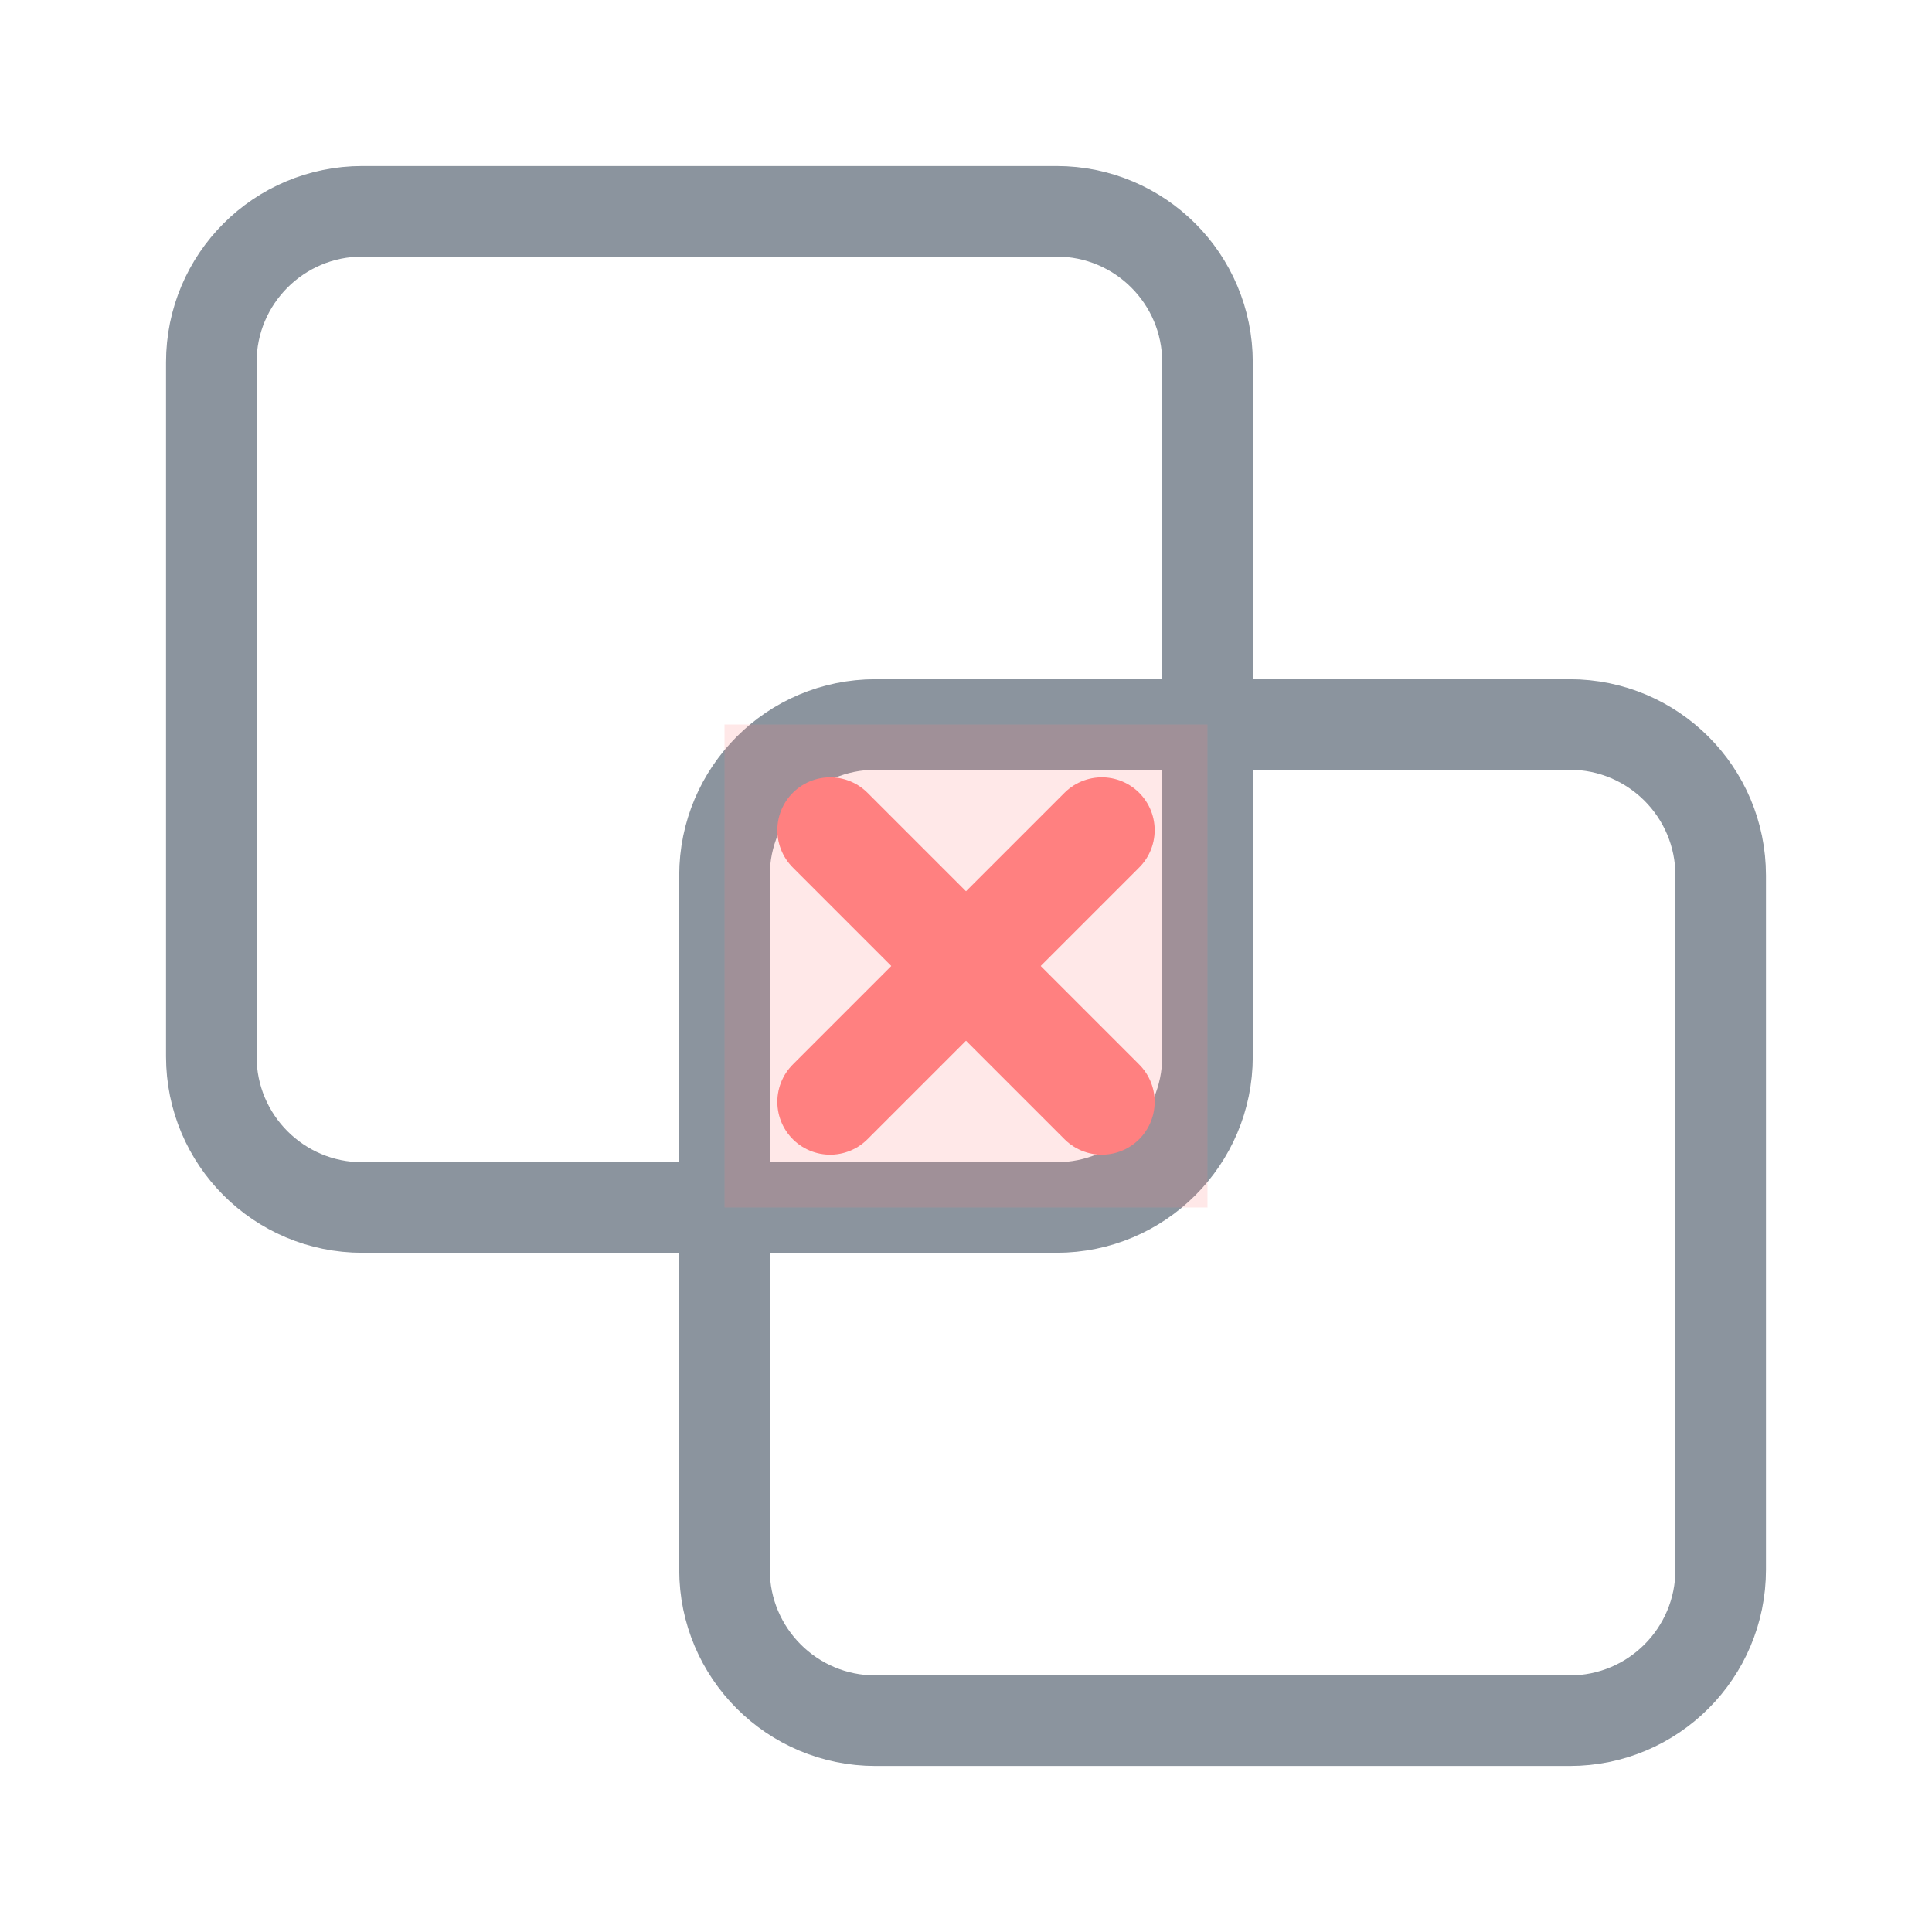
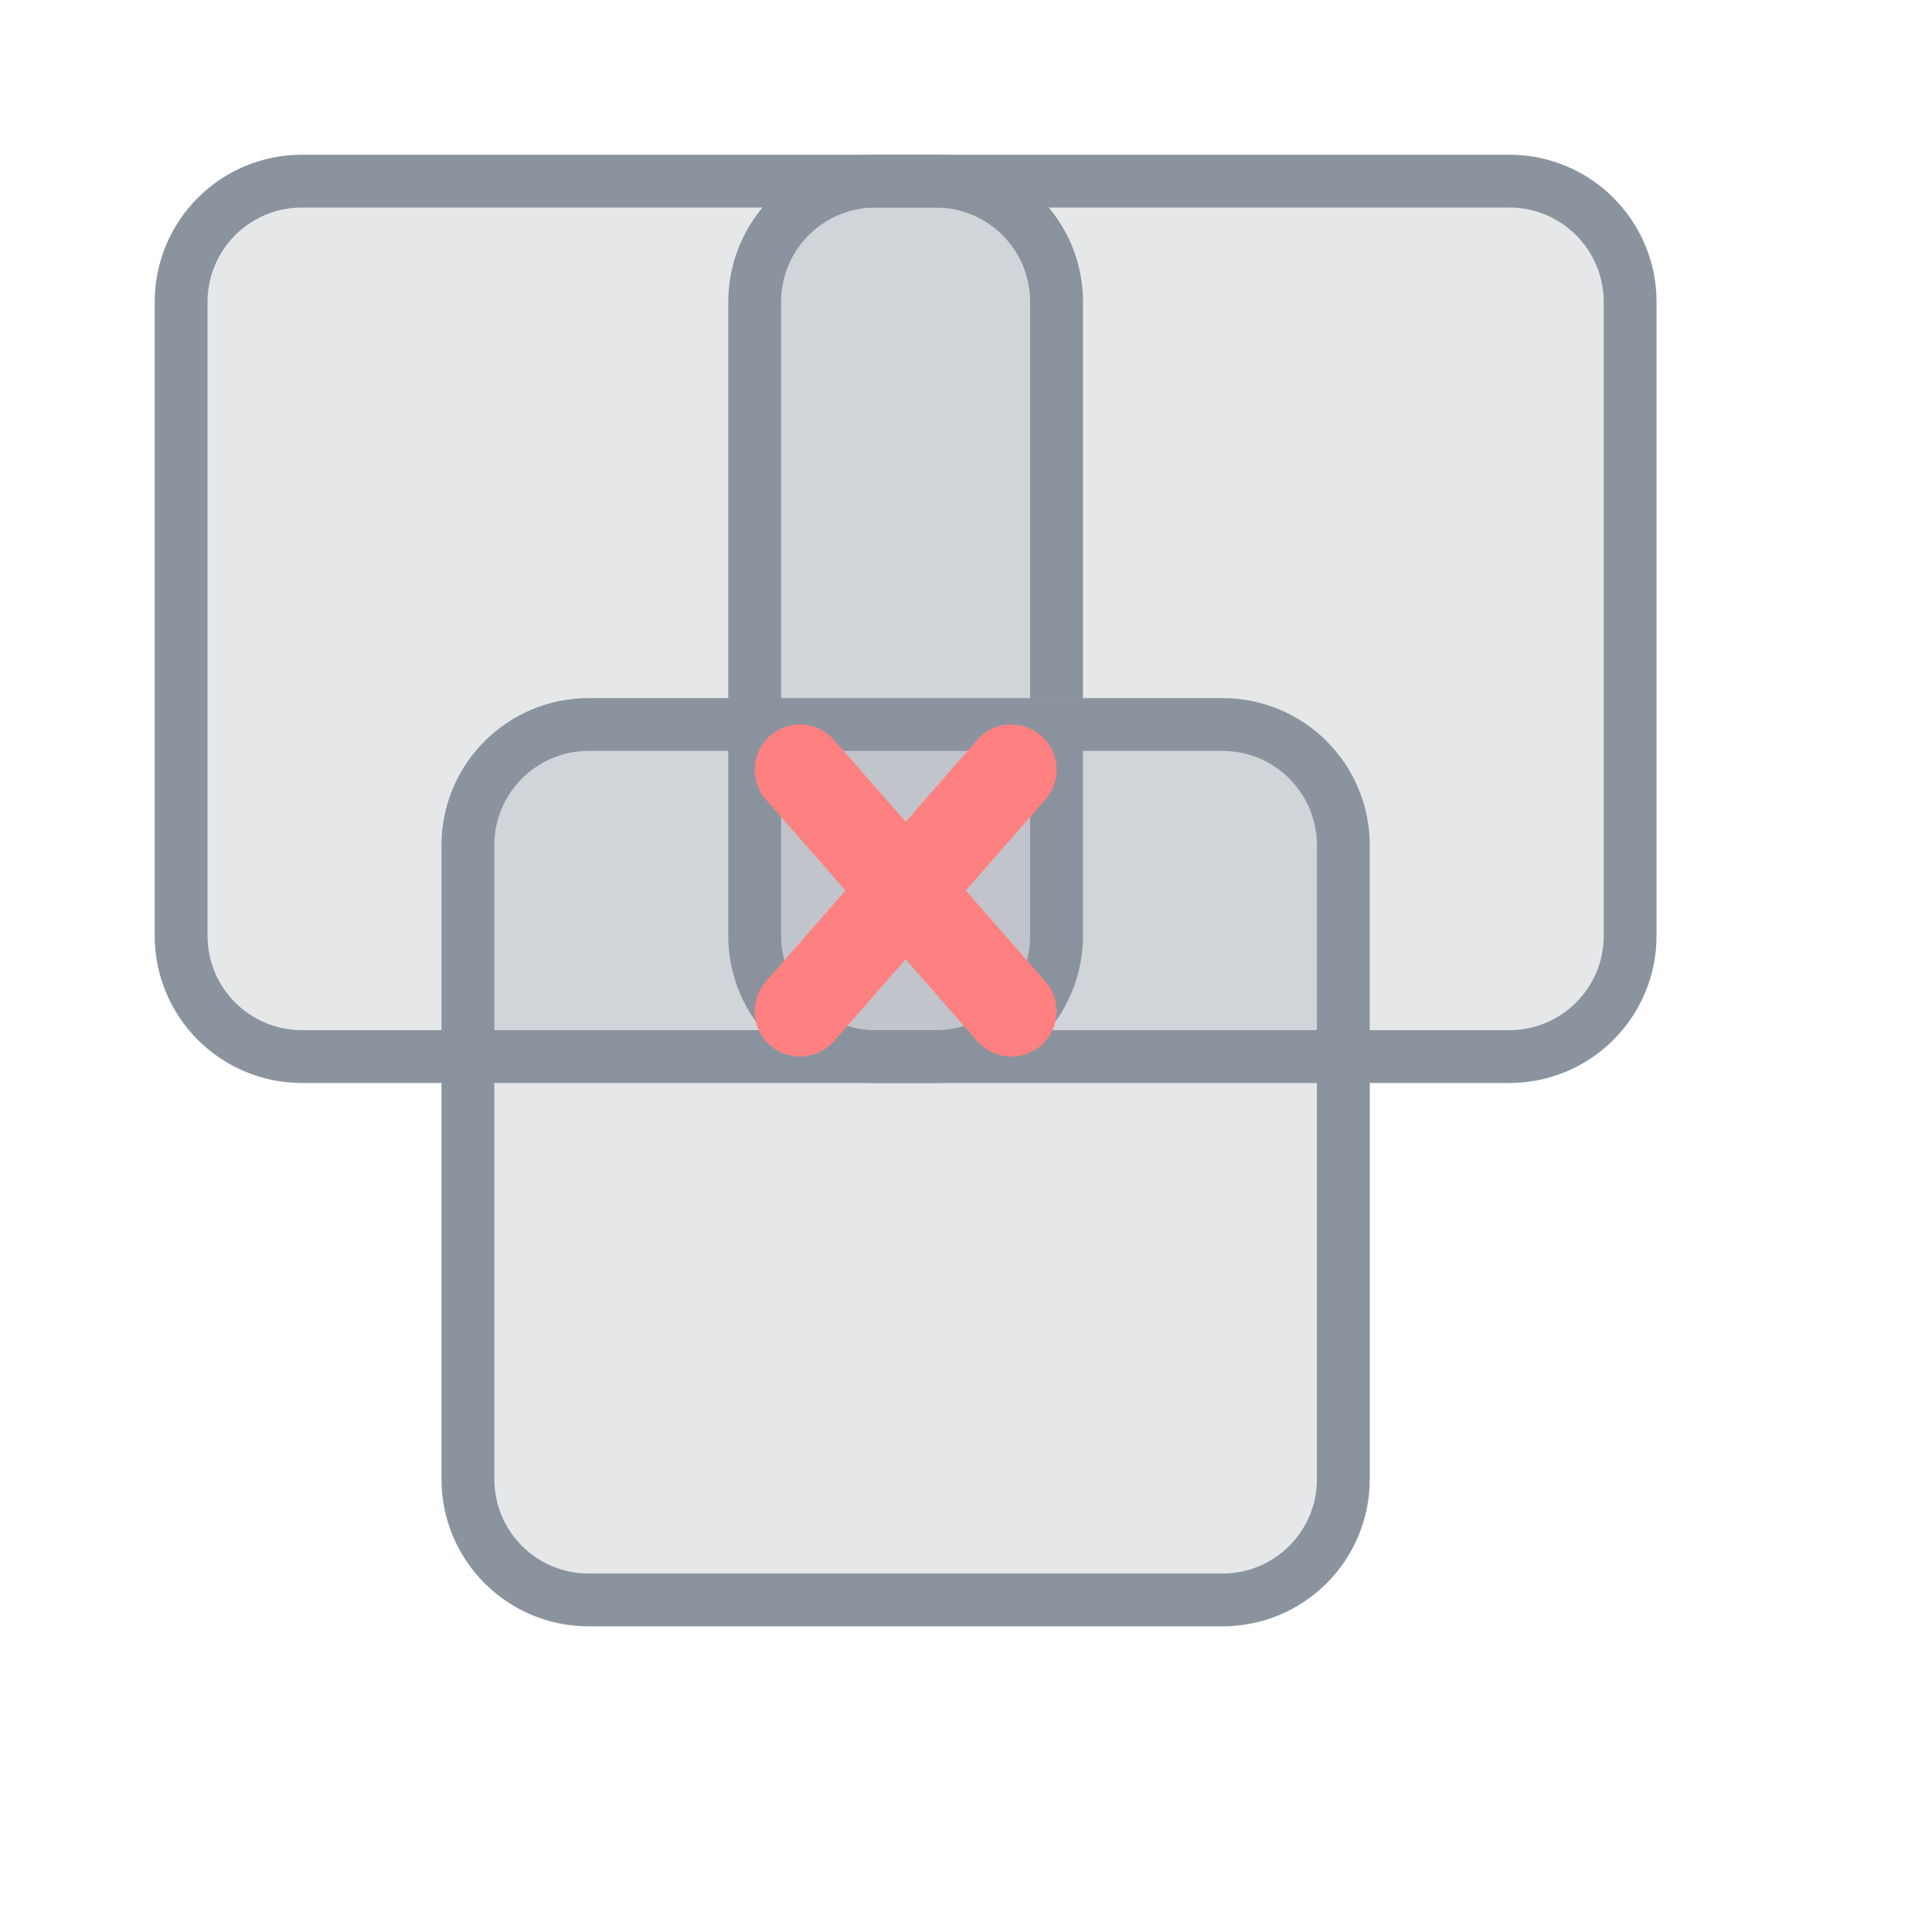
<svg xmlns="http://www.w3.org/2000/svg" viewBox="0 0 128 128" width="128" height="128" role="img" aria-label="collide">
-   <g fill="none" stroke="#8b949e" stroke-width="6" stroke-linejoin="round">
-     <rect x="14" y="14" width="66" height="66" rx="10" />
-     <rect x="48" y="48" width="66" height="66" rx="10" />
+   <g fill="#8b949e" fill-opacity="0.22" stroke="#8b949e" stroke-width="3.5" stroke-linejoin="round">
+     <rect x="12" y="12" width="58" height="58" rx="8" />
+     <rect x="50" y="12" width="58" height="58" rx="8" />
+     <rect x="31" y="48" width="58" height="58" rx="8" />
  </g>
-   <rect x="48" y="48" width="32" height="32" fill="#ff8080" fill-opacity="0.18" />
-   <g stroke="#ff8080" stroke-width="7" stroke-linecap="round">
-     <line x1="55" y1="55" x2="73" y2="73" />
-     <line x1="73" y1="55" x2="55" y2="73" />
+   <g stroke="#ff8080" stroke-width="6" stroke-linecap="round">
+     <line x1="53" y1="51" x2="67" y2="67" />
+     <line x1="67" y1="51" x2="53" y2="67" />
  </g>
</svg>
